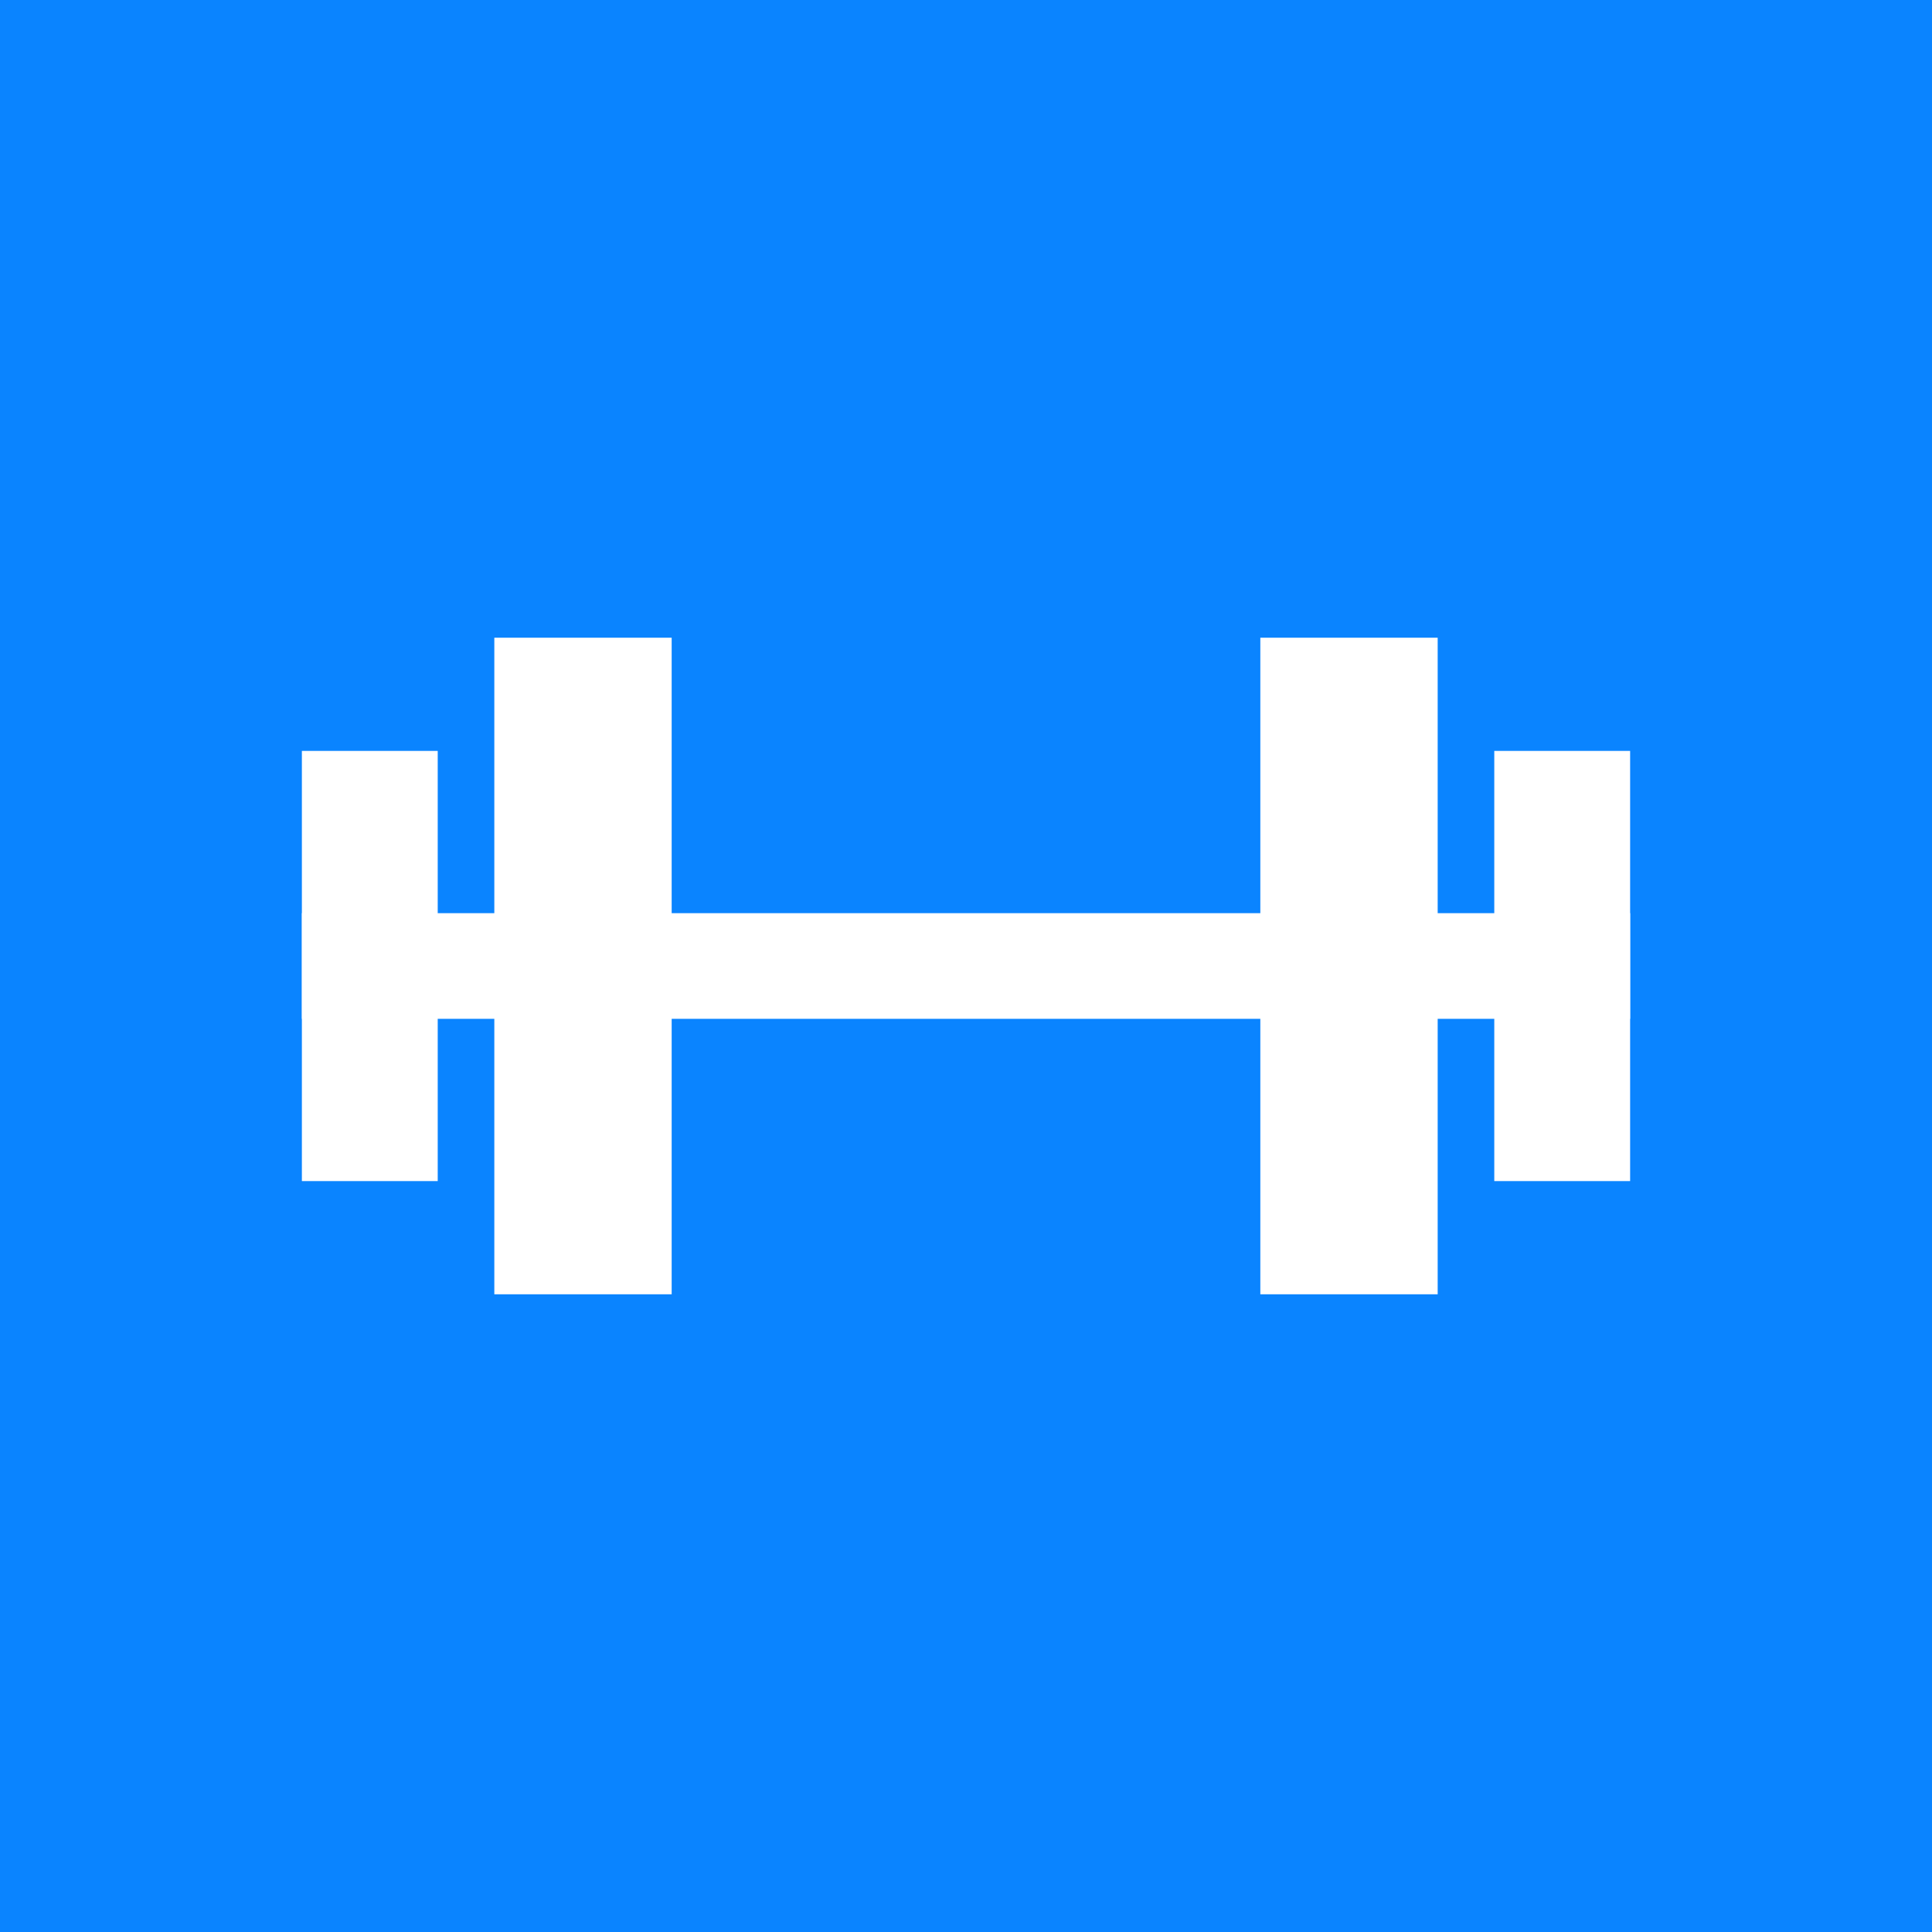
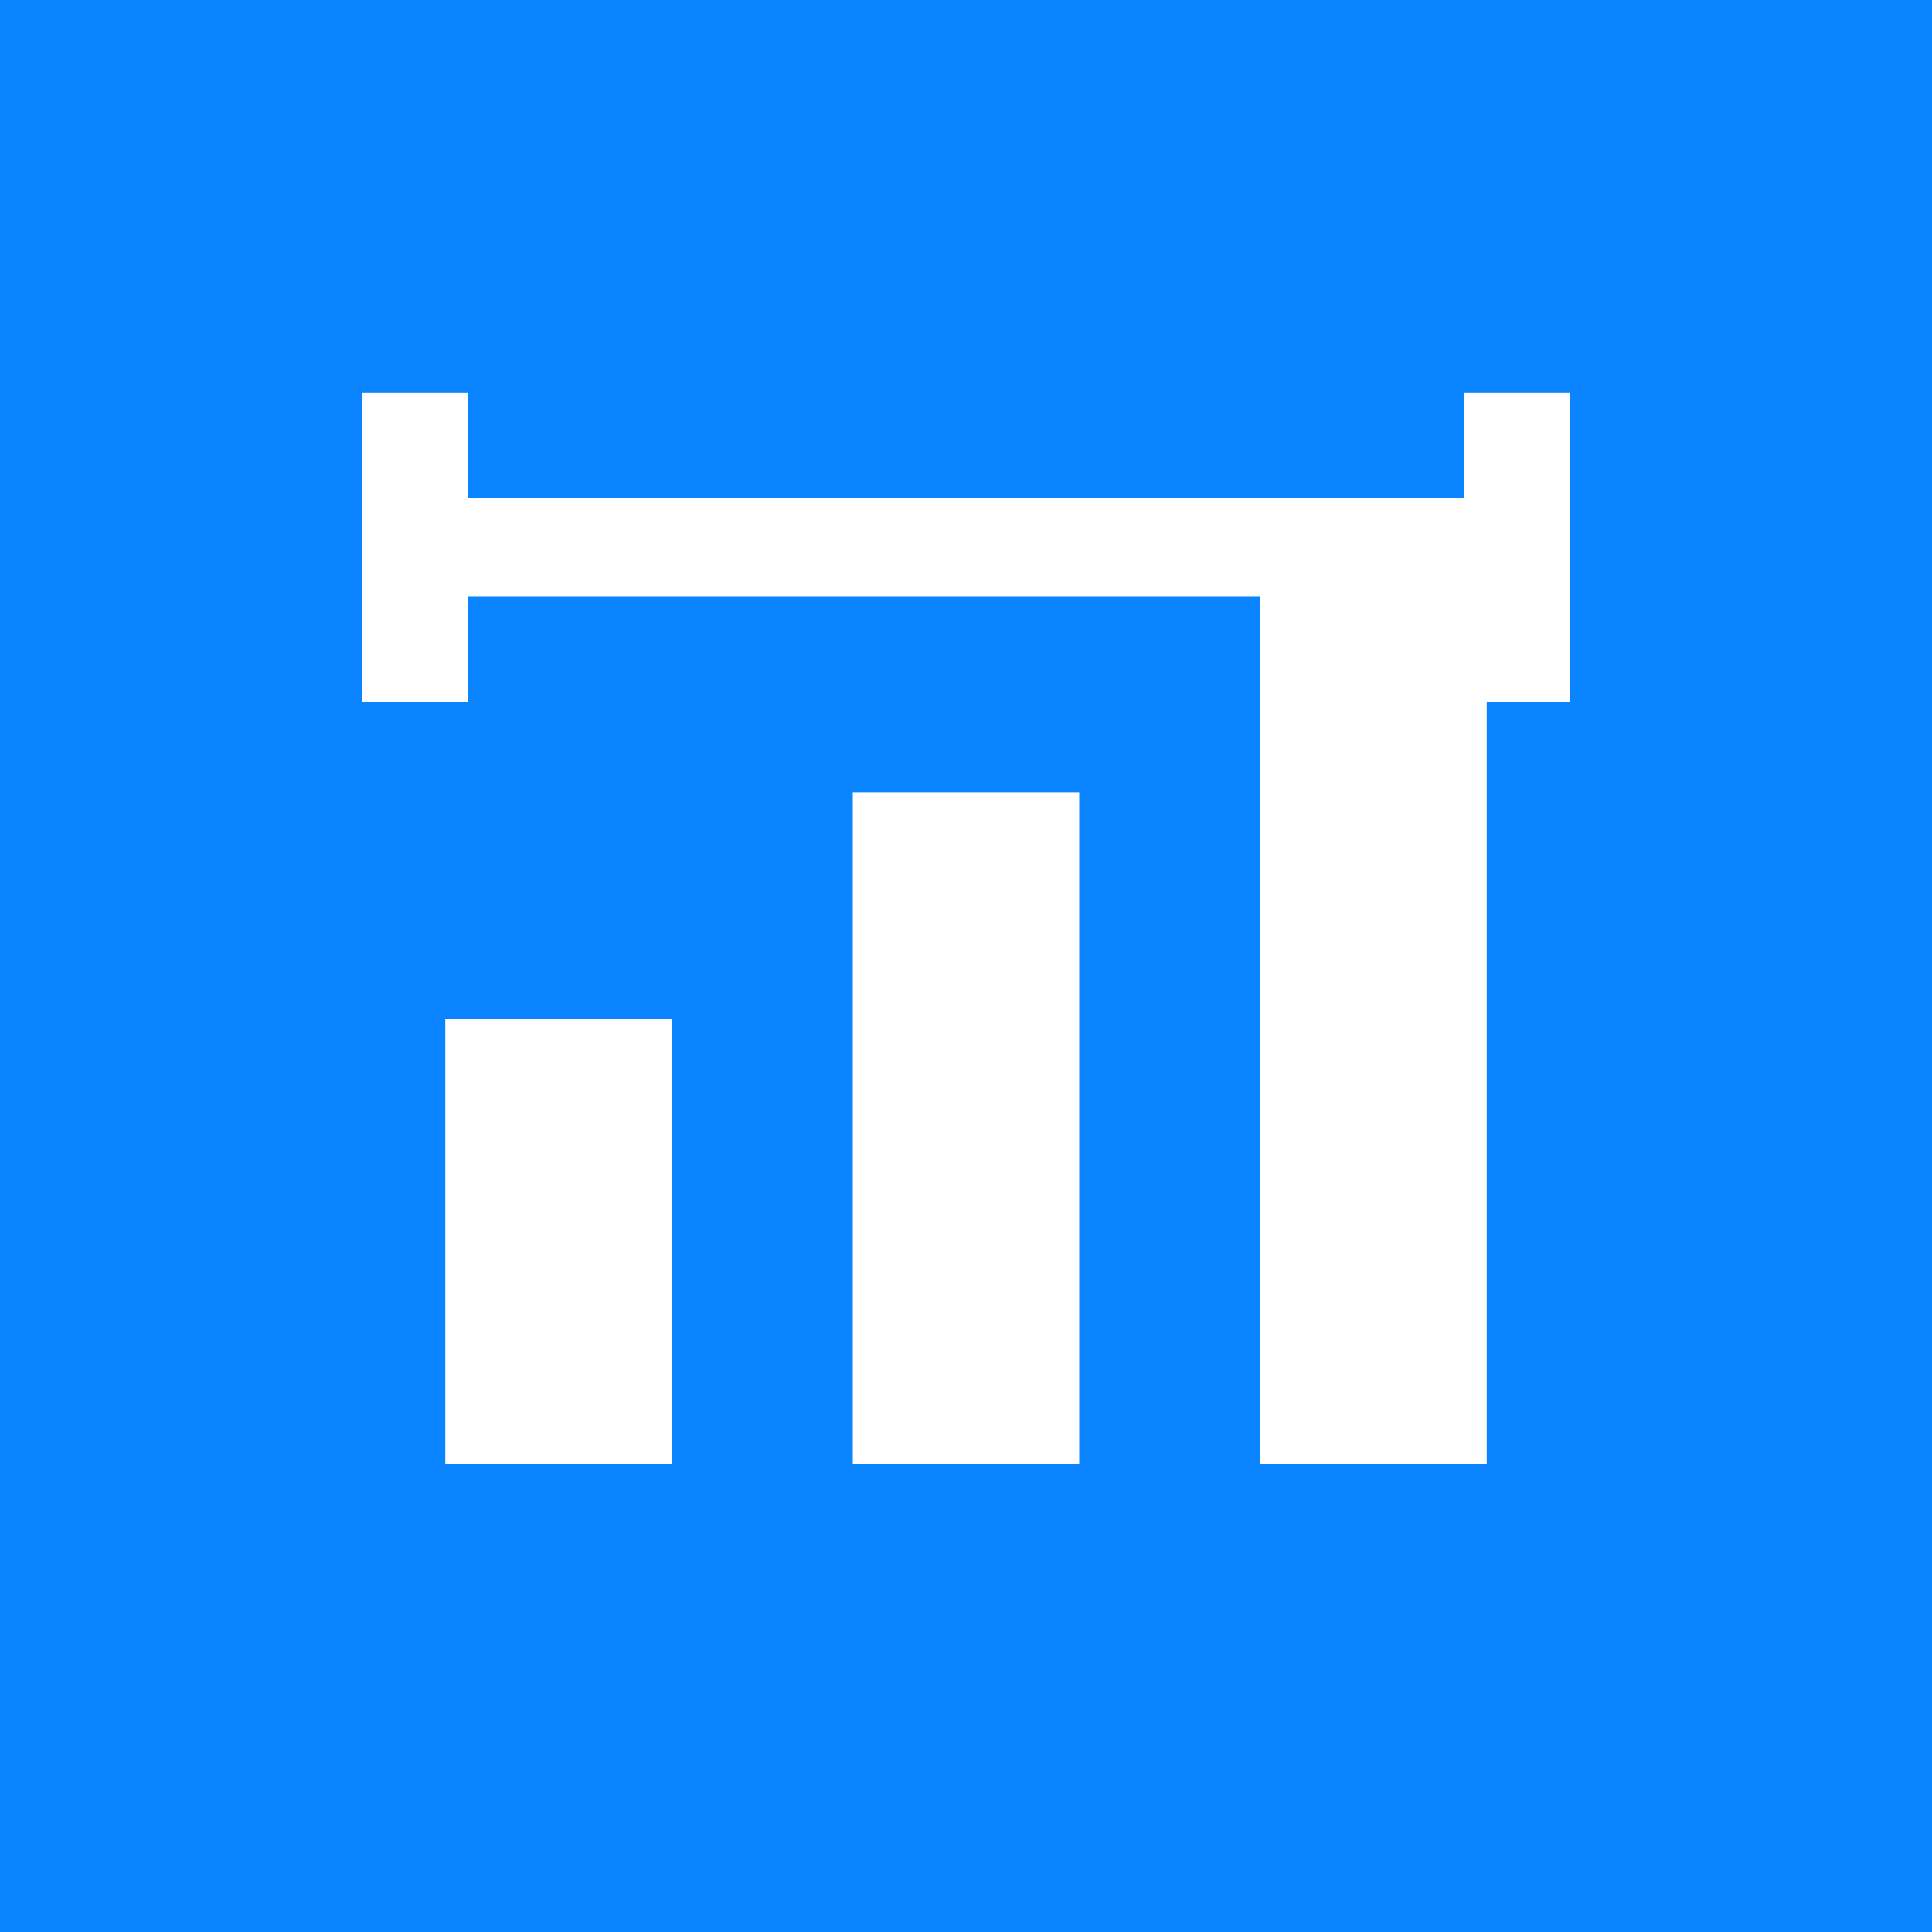
<svg xmlns="http://www.w3.org/2000/svg" width="1024" height="1024" viewBox="0 0 512 512">
  <rect width="512" height="512" fill="#0a84ff" />
  <g fill="#ffffff">
-     <rect x="80" y="242" width="352" height="28" />
-     <rect x="80" y="199" width="36" height="114" />
-     <rect x="131" y="169" width="47" height="174" />
-     <rect x="334" y="169" width="47" height="174" />
-     <rect x="396" y="199" width="36" height="114" />
+     <rect x="118" y="270" width="60" height="118" />
+     <rect x="226" y="210" width="60" height="178" />
+     <rect x="334" y="150" width="60" height="238" />
+     <rect x="96" y="132" width="320" height="26" />
+     <rect x="96" y="104" width="28" height="82" />
+     <rect x="388" y="104" width="28" height="82" />
  </g>
</svg>
